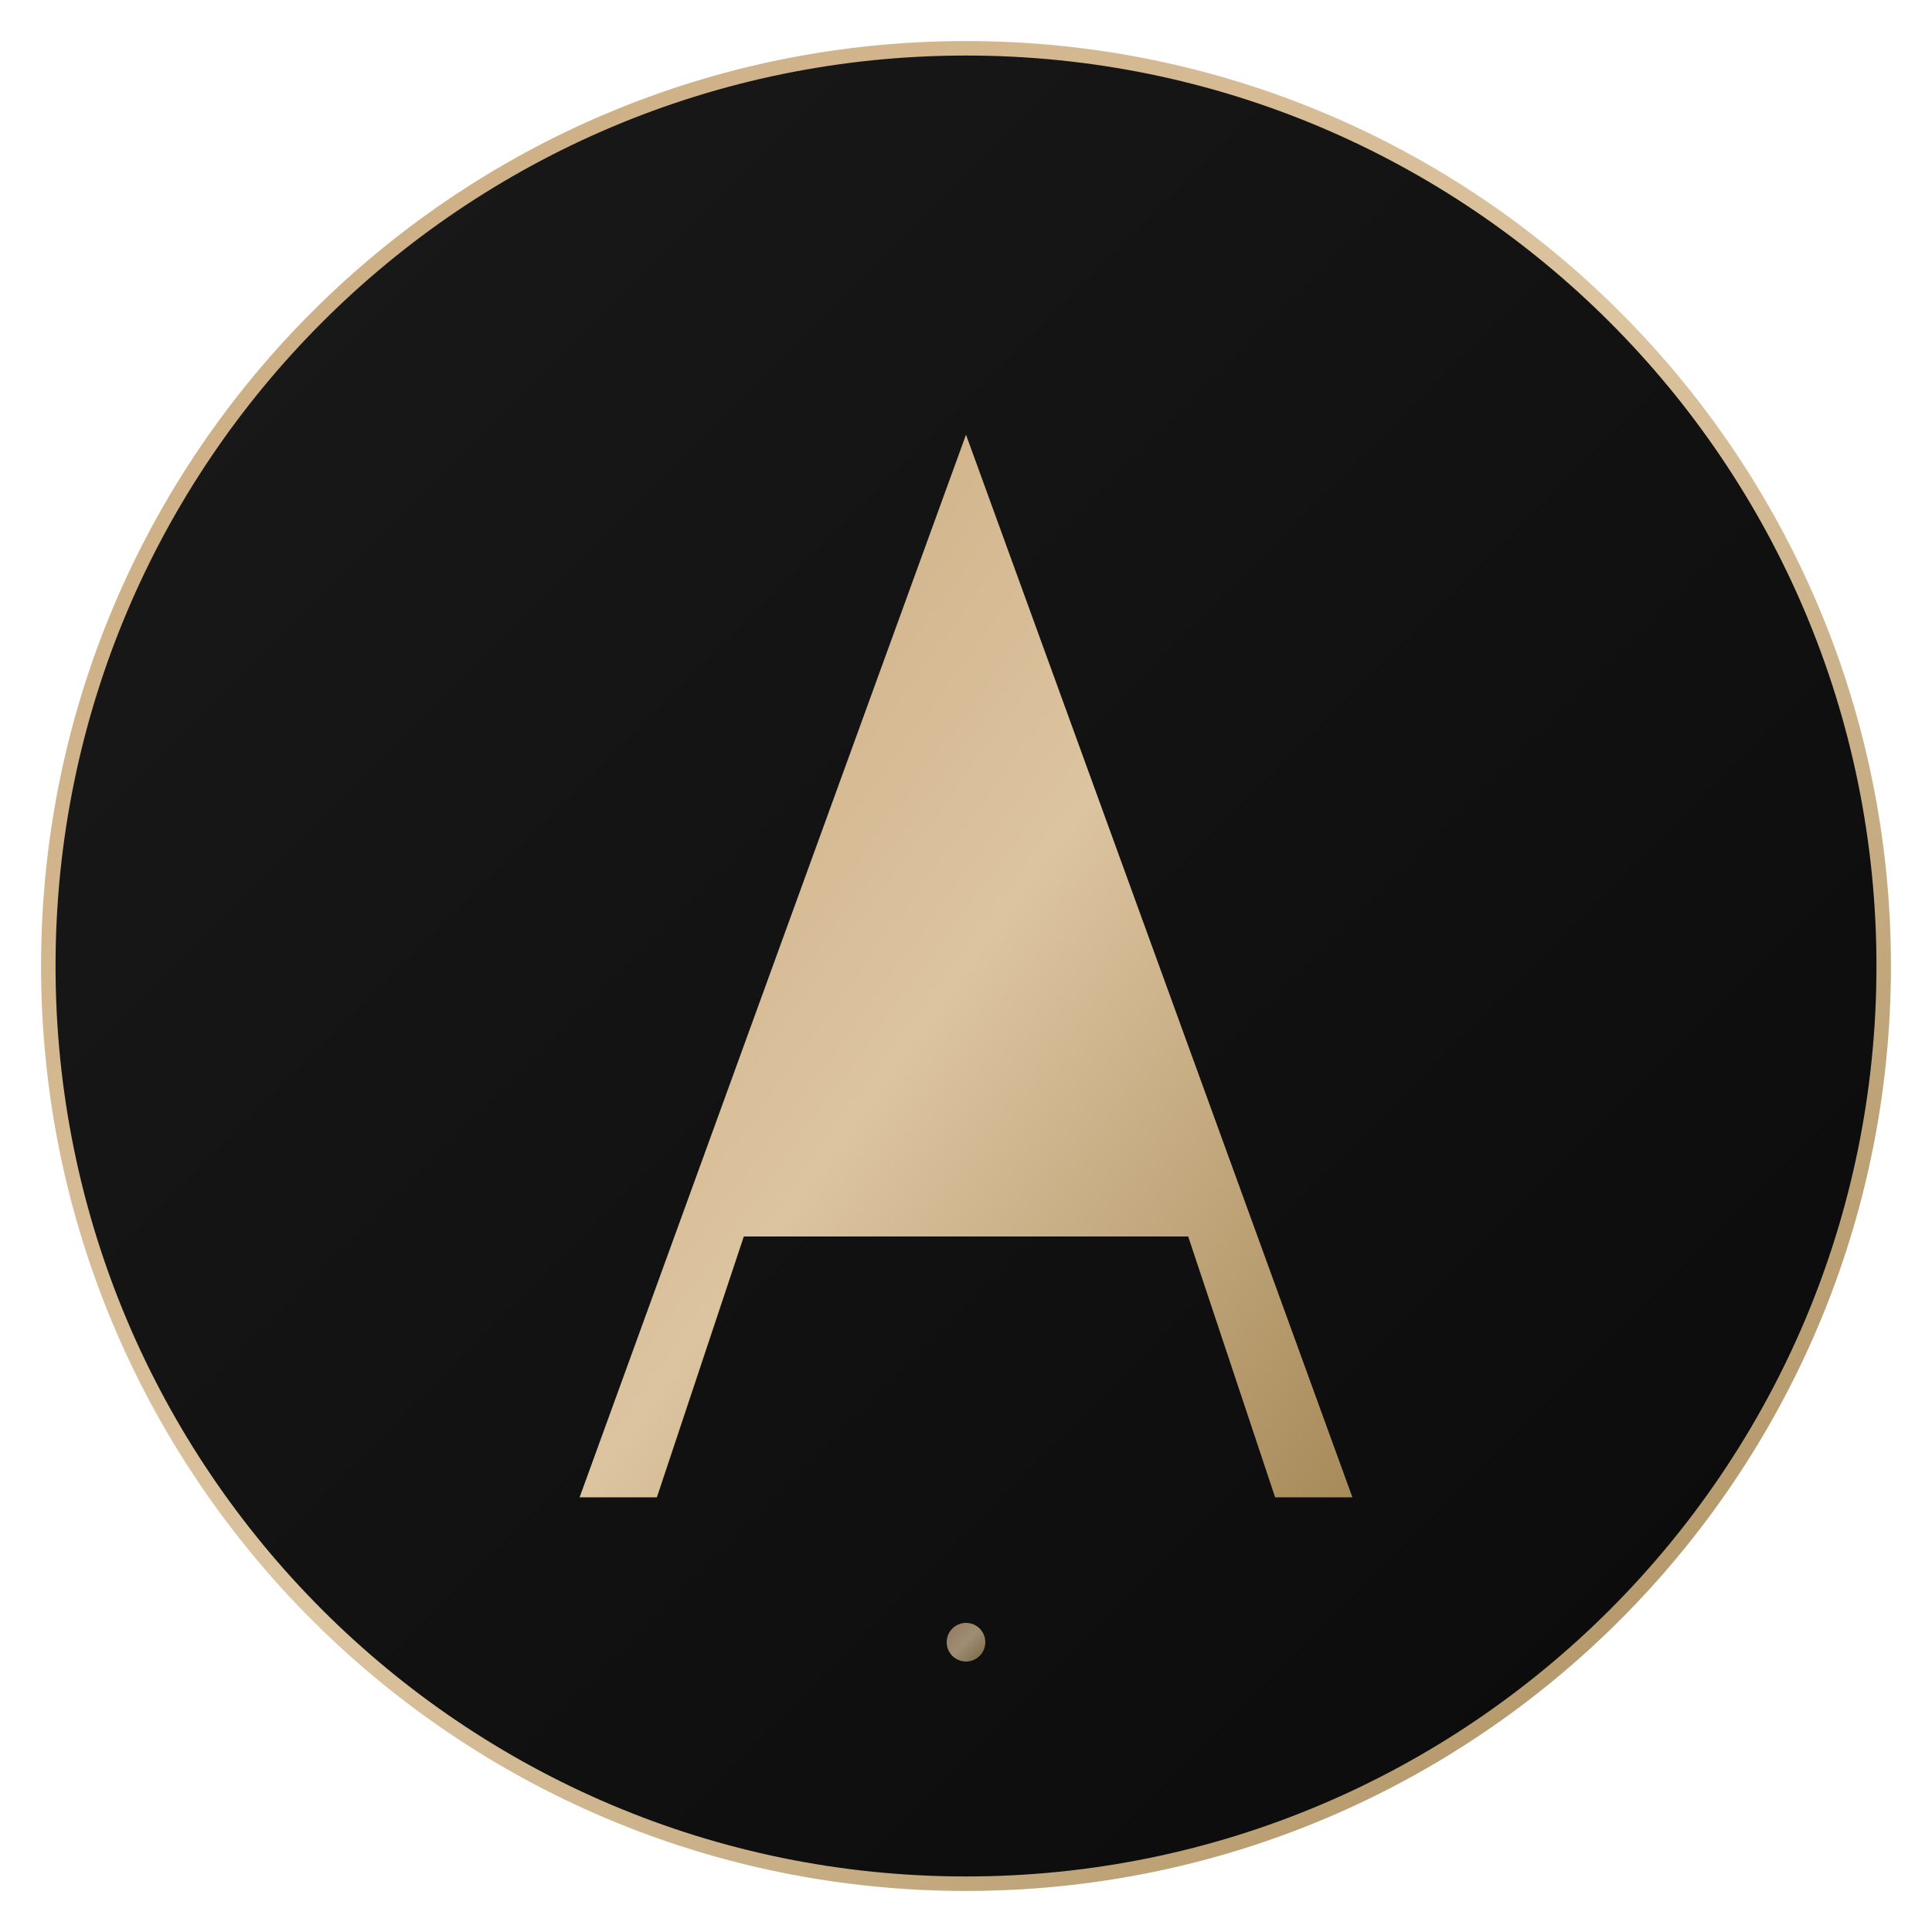
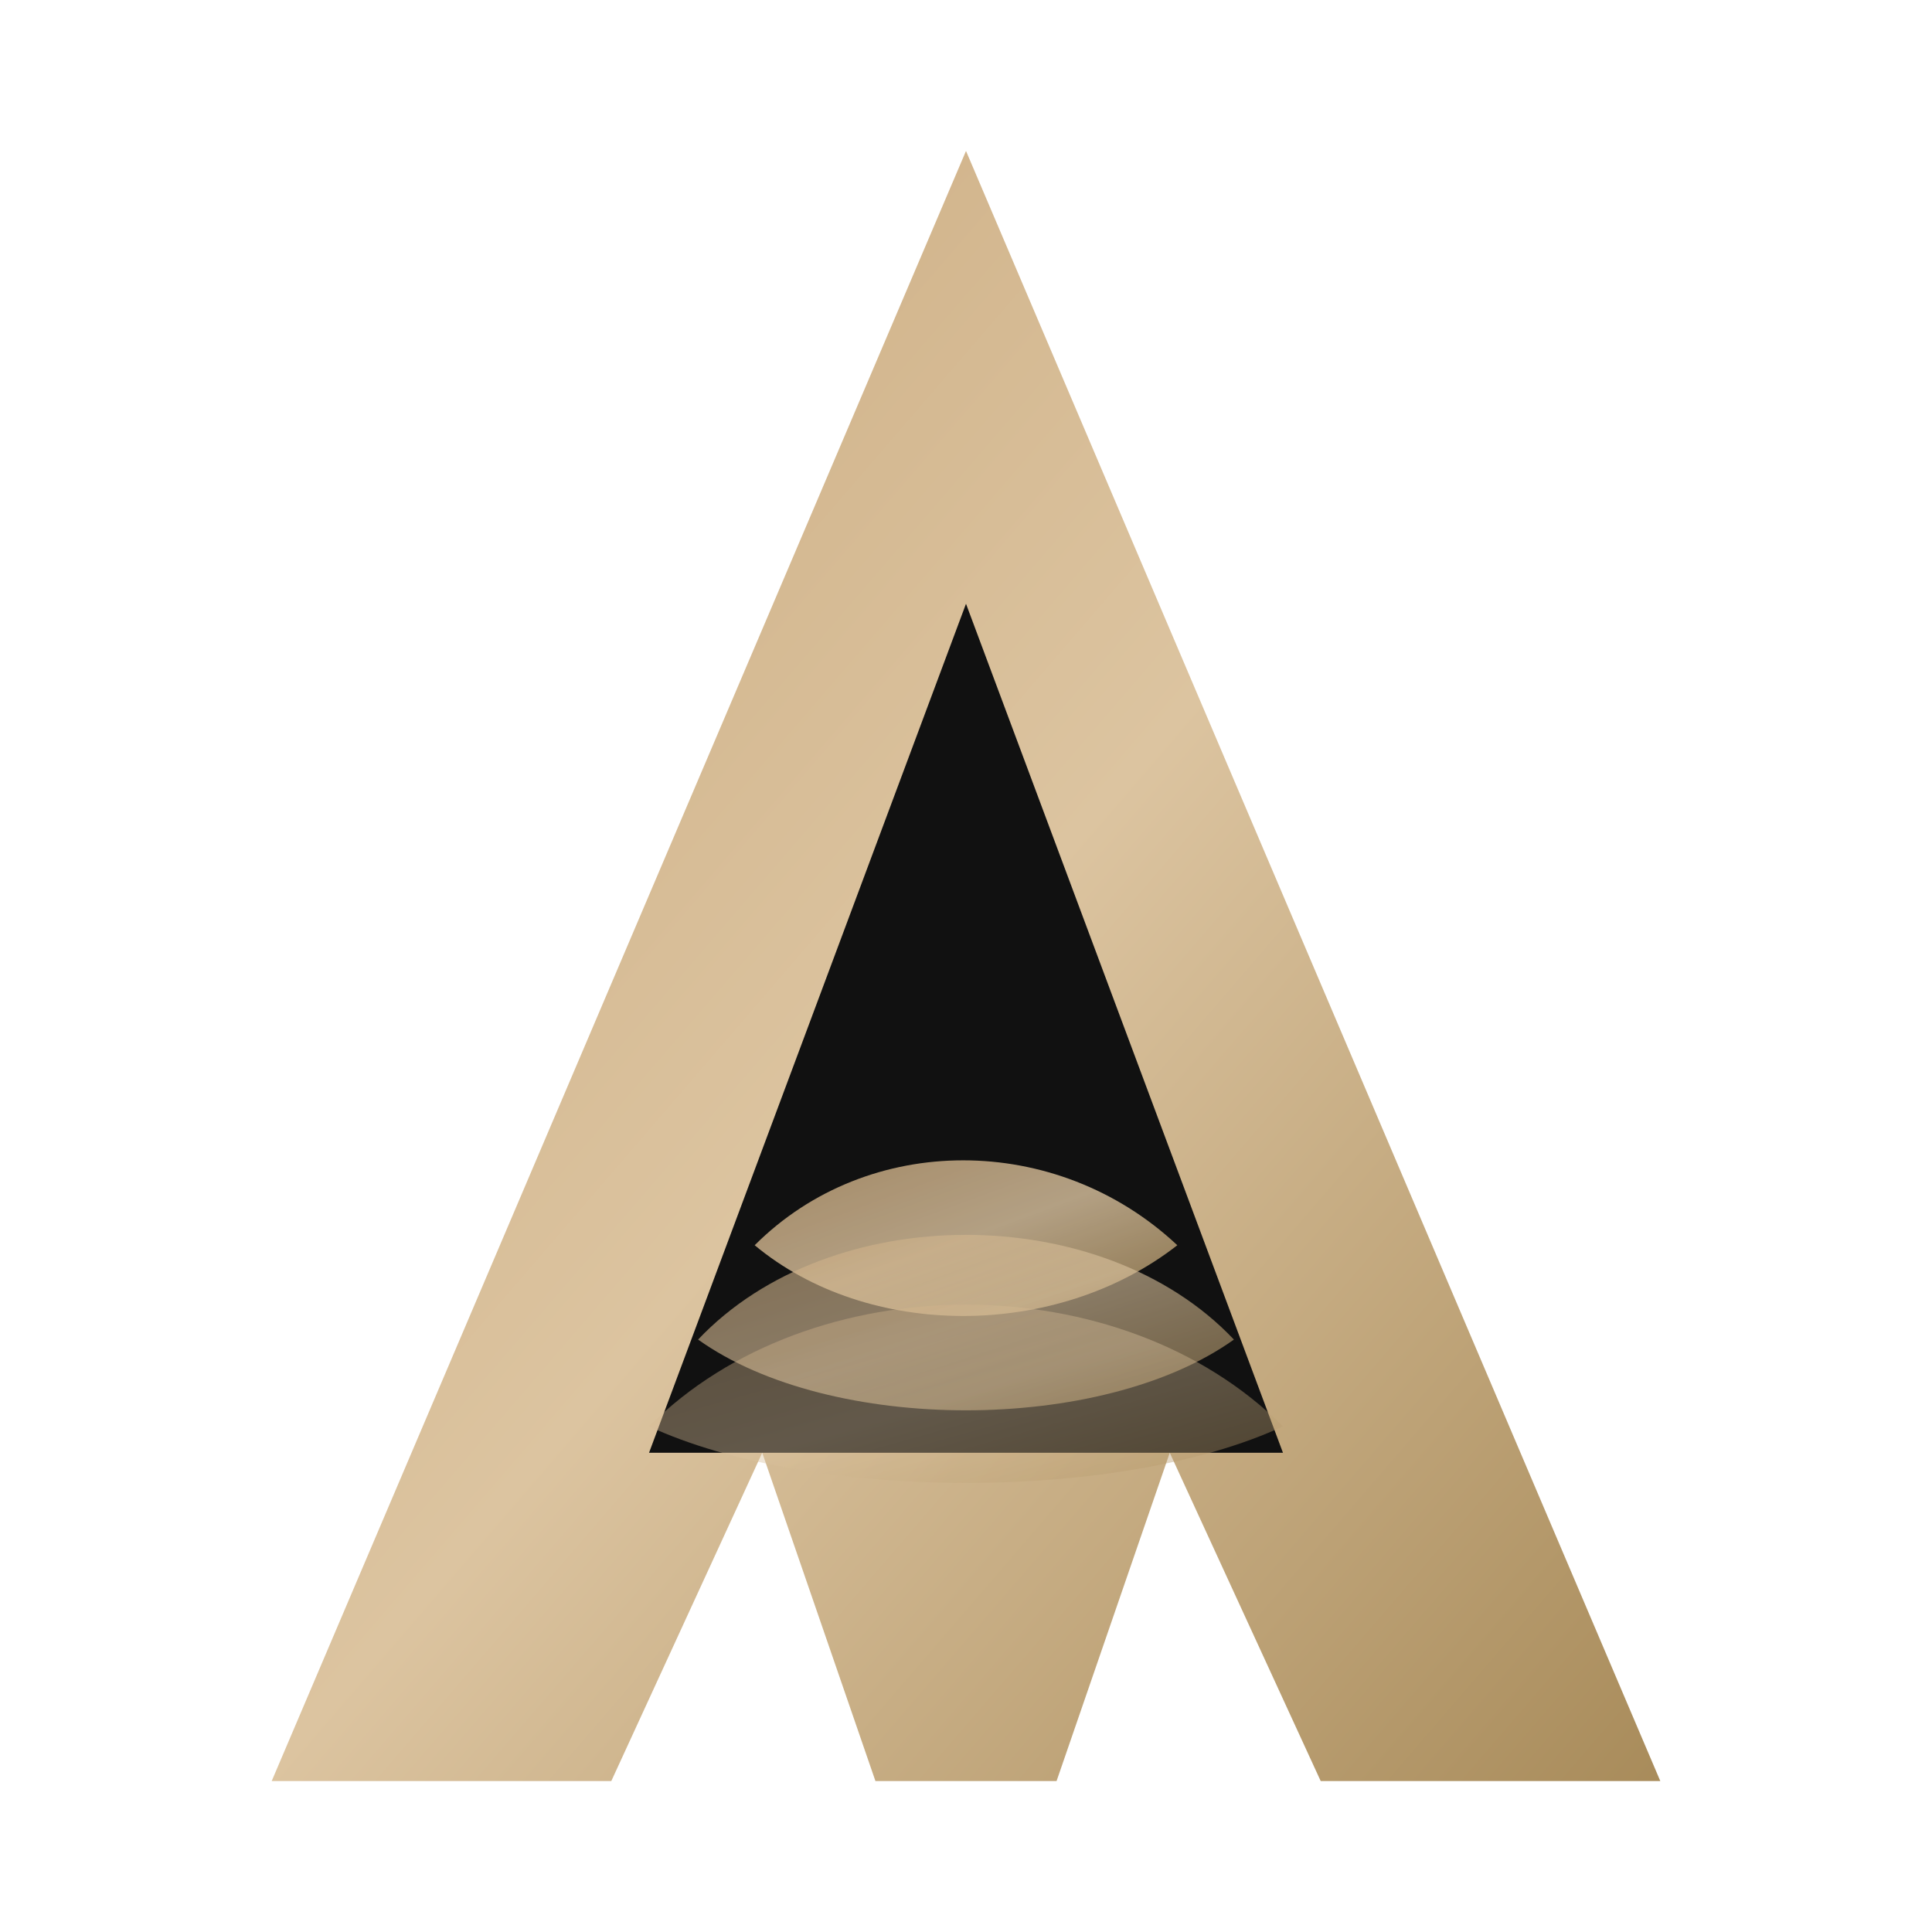
- <svg xmlns="http://www.w3.org/2000/svg" viewBox="0 0 200 200" fill="none">
+ <svg xmlns="http://www.w3.org/2000/svg" viewBox="0 0 512 512" fill="none">
  <defs>
    <linearGradient id="copperGrad" x1="0%" y1="0%" x2="100%" y2="100%">
      <stop offset="0%" style="stop-color:#c9a87c;stop-opacity:1" />
      <stop offset="50%" style="stop-color:#dcc4a0;stop-opacity:1" />
      <stop offset="100%" style="stop-color:#a88b5a;stop-opacity:1" />
    </linearGradient>
-     <linearGradient id="darkGrad" x1="0%" y1="0%" x2="100%" y2="100%">
-       <stop offset="0%" style="stop-color:#1a1a1a;stop-opacity:1" />
-       <stop offset="100%" style="stop-color:#0a0a0a;stop-opacity:1" />
-     </linearGradient>
  </defs>
-   <circle cx="100" cy="100" r="95" fill="url(#darkGrad)" stroke="url(#copperGrad)" stroke-width="1.5" />
-   <path d="M100 45 L140 155 L132 155 L123 128 L77 128 L68 155 L60 155 L100 45 Z M82 120 L100 65 L118 120 L82 120 Z" fill="url(#copperGrad)" />
-   <line x1="70" y1="160" x2="130" y2="160" stroke="url(#copperGrad)" stroke-width="0.75" opacity="0.5" />
-   <circle cx="100" cy="170" r="2" fill="url(#copperGrad)" opacity="0.7" />
+   <path d="M256 40 L440 472 L350 472 L310 385 L280 472 L232 472 L202 385 L162 472 L72 472 Z" fill="url(#copperGrad)" />
+   <path d="M256 160 L340 385 L172 385 Z" fill="#111111" />
+   <path d="M200 330 C230 300 280 300 312 330 C280 355 230 355 200 330" fill="url(#copperGrad)" opacity="0.8" />
+   <path d="M185 355 C220 318 292 318 327 355 C292 380 220 380 185 355" fill="url(#copperGrad)" opacity="0.6" />
+   <path d="M172 378 C215 335 297 335 340 378 C297 398 215 398 172 378" fill="url(#copperGrad)" opacity="0.4" />
</svg>
